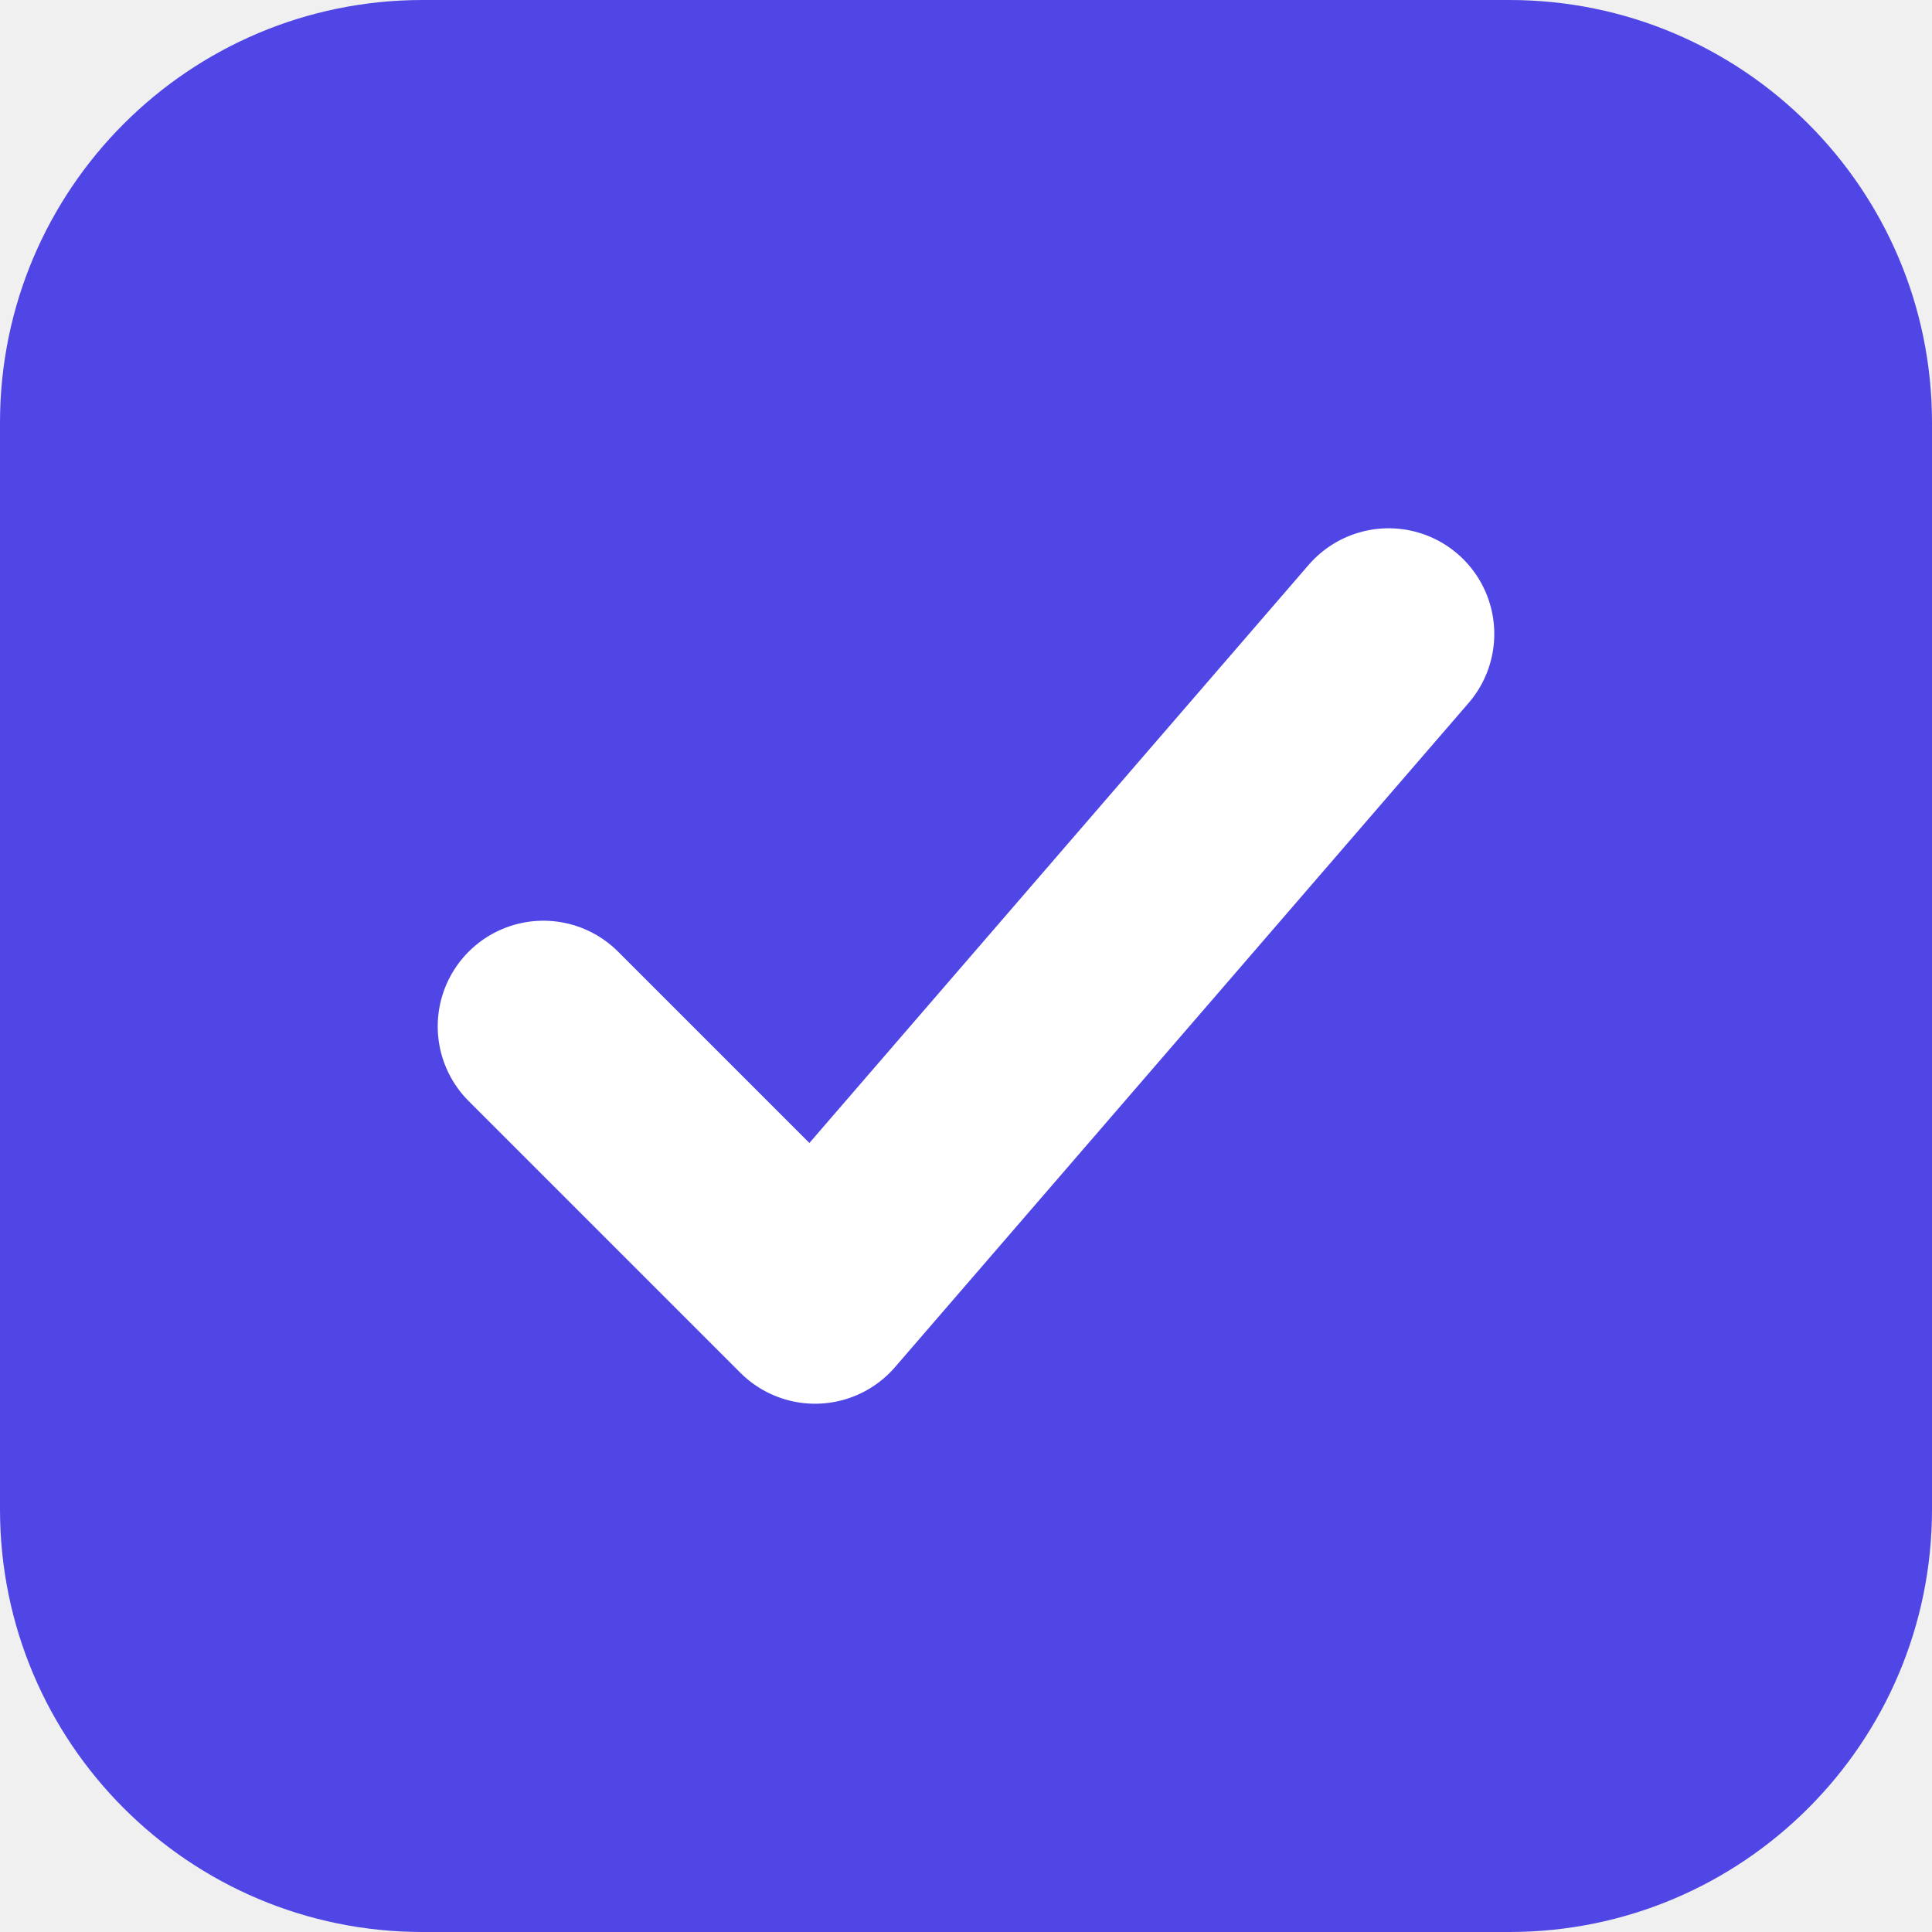
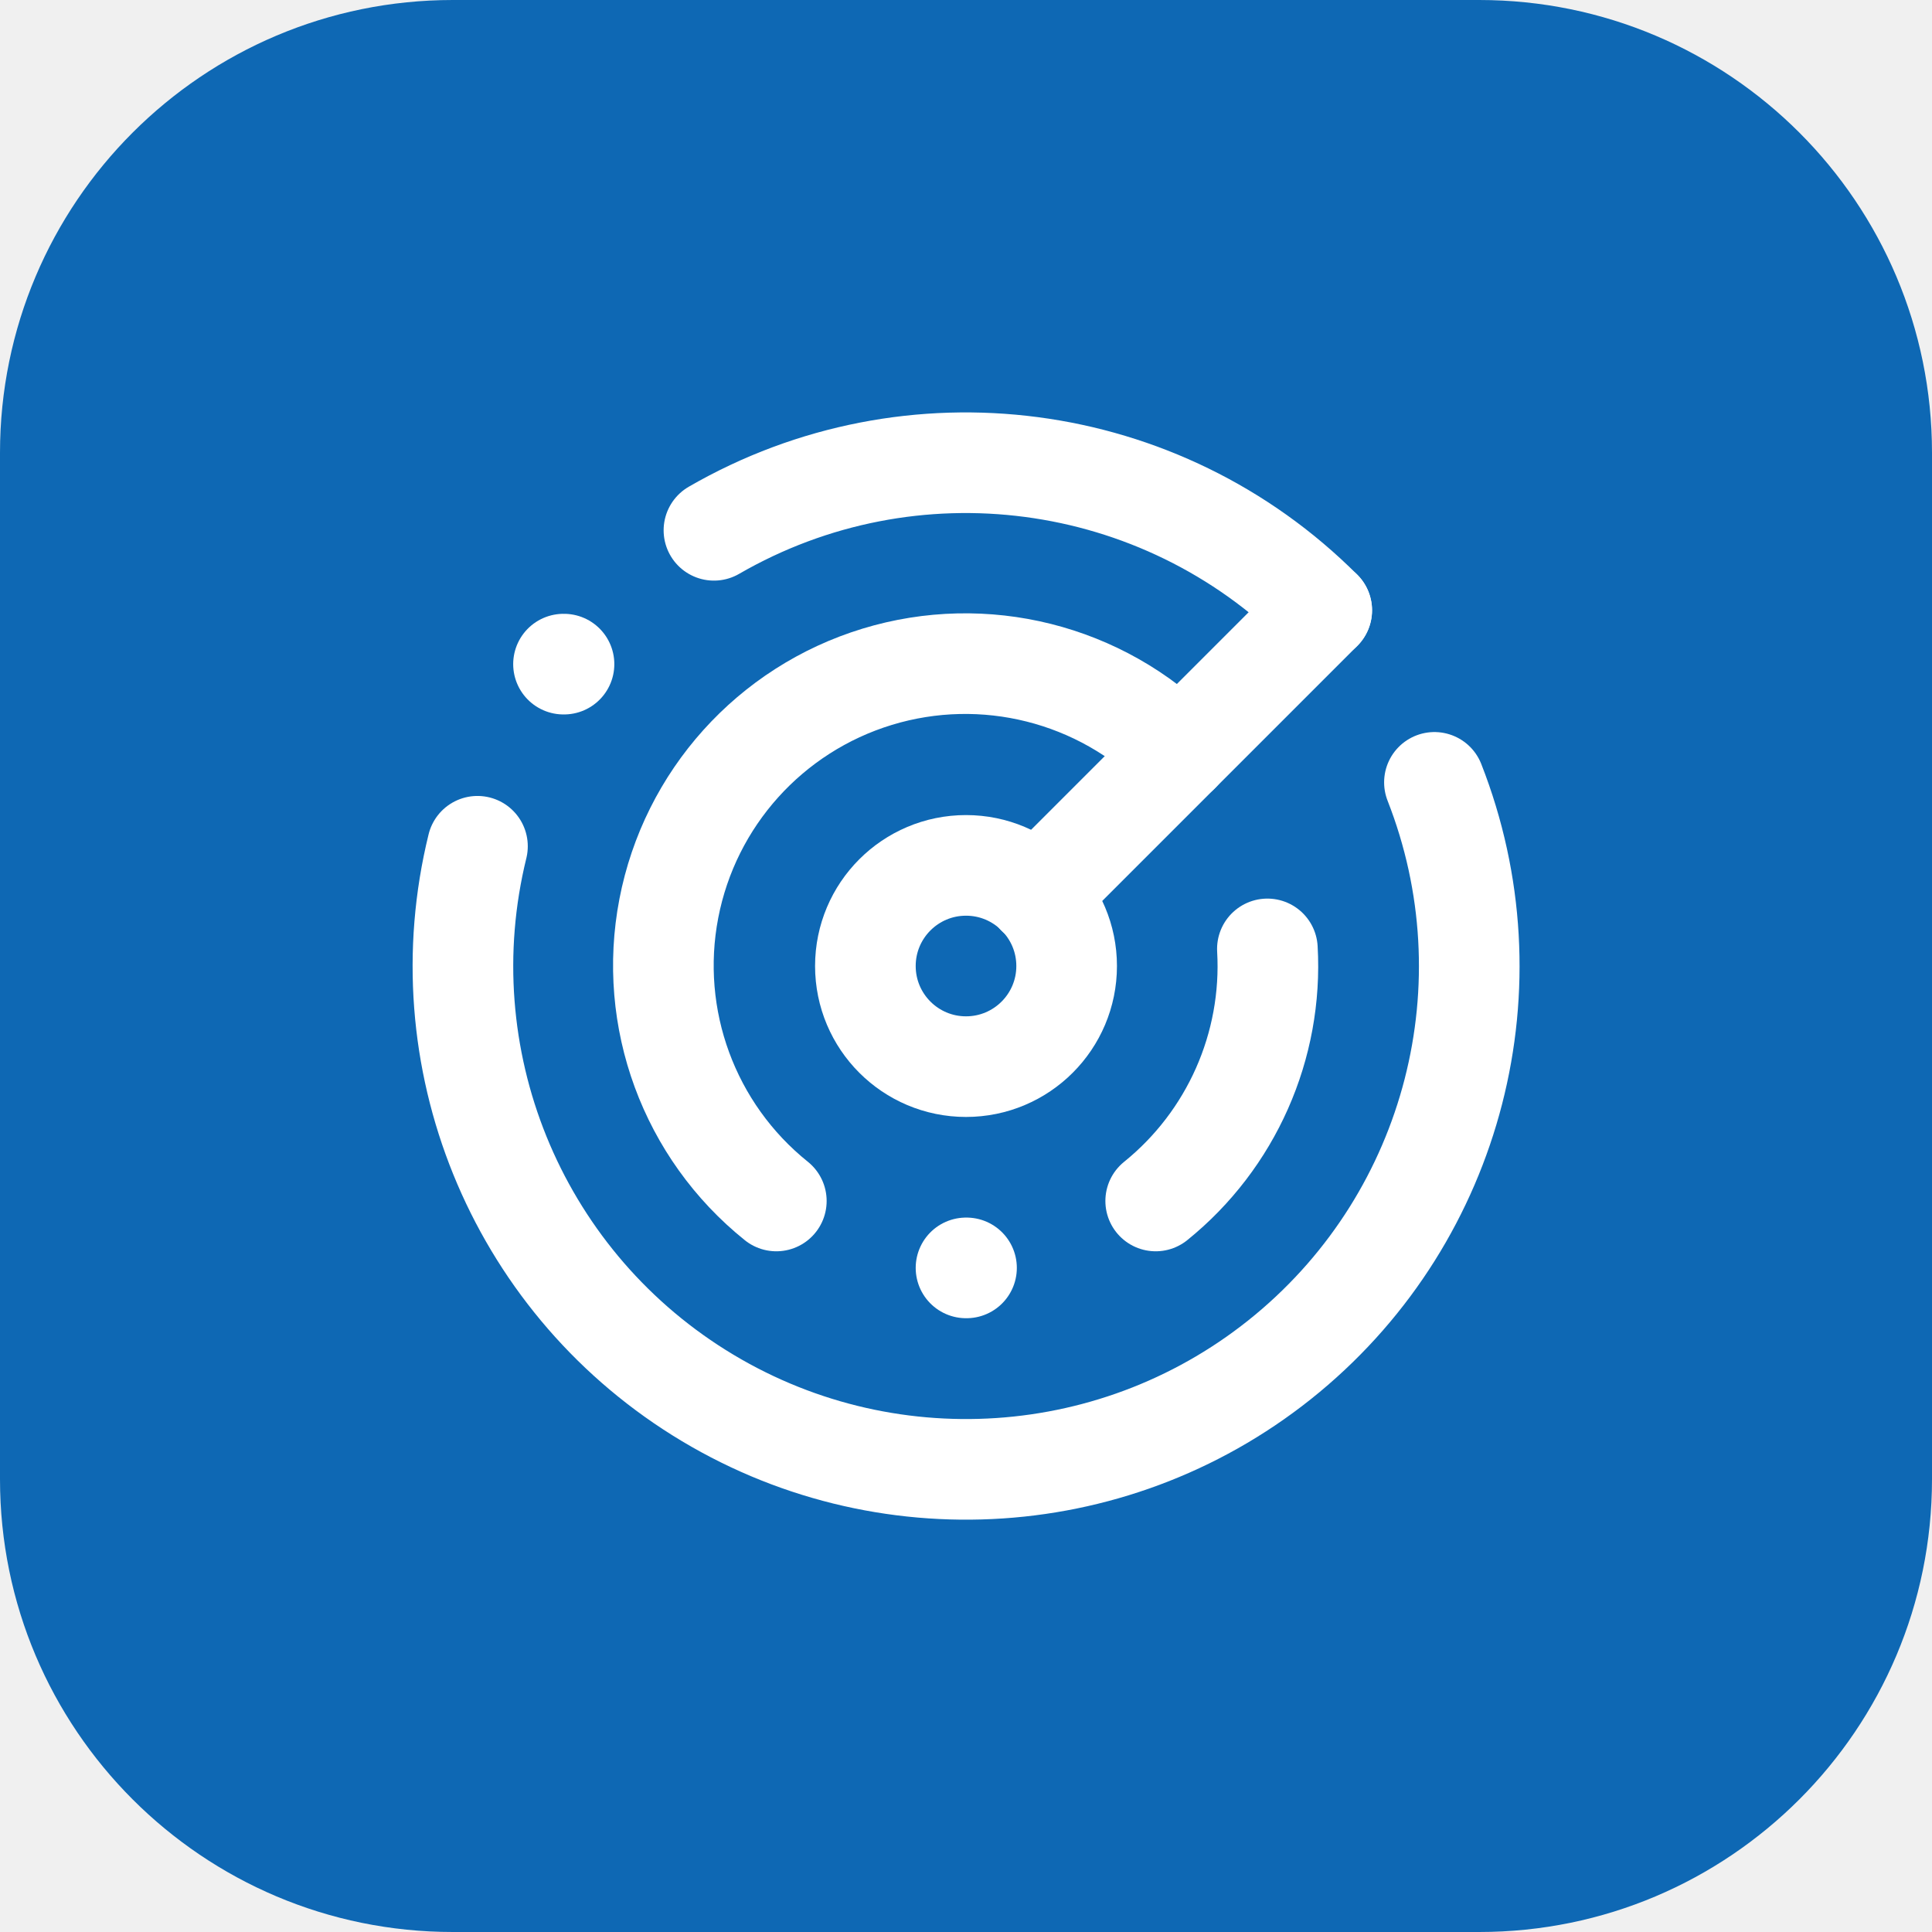
<svg xmlns="http://www.w3.org/2000/svg" viewBox="0 0 64 64">
-   <rect width="64" height="64" rx="14" fill="#4f46e5" />
-   <path d="M18 34l9 9 19-22" fill="none" stroke="#fff" stroke-width="7" stroke-linecap="round" stroke-linejoin="round" />
+   <rect width="64" height="64" rx="15" fill="#0e68b4" />
+   <g transform="translate(12 12) scale(1.6667)" fill="none" stroke="#fff" stroke-width="2" stroke-linecap="round" stroke-linejoin="round">
+     <path d="M19.07 4.93A10 10 0 0 0 6.99 3.34" />
+     <path d="M4 6h.01" />
+     <path d="M2.29 9.62A10 10 0 1 0 21.31 8.35" />
+     <path d="M16.24 7.76A6 6 0 1 0 8.23 16.67" />
+     <path d="M12 18h.01" />
+     <path d="M17.99 11.66A6 6 0 0 1 15.77 16.67" />
+     <circle cx="12" cy="12" r="2" />
+     <path d="m13.41 10.59 5.66-5.66" />
+   </g>
</svg>
